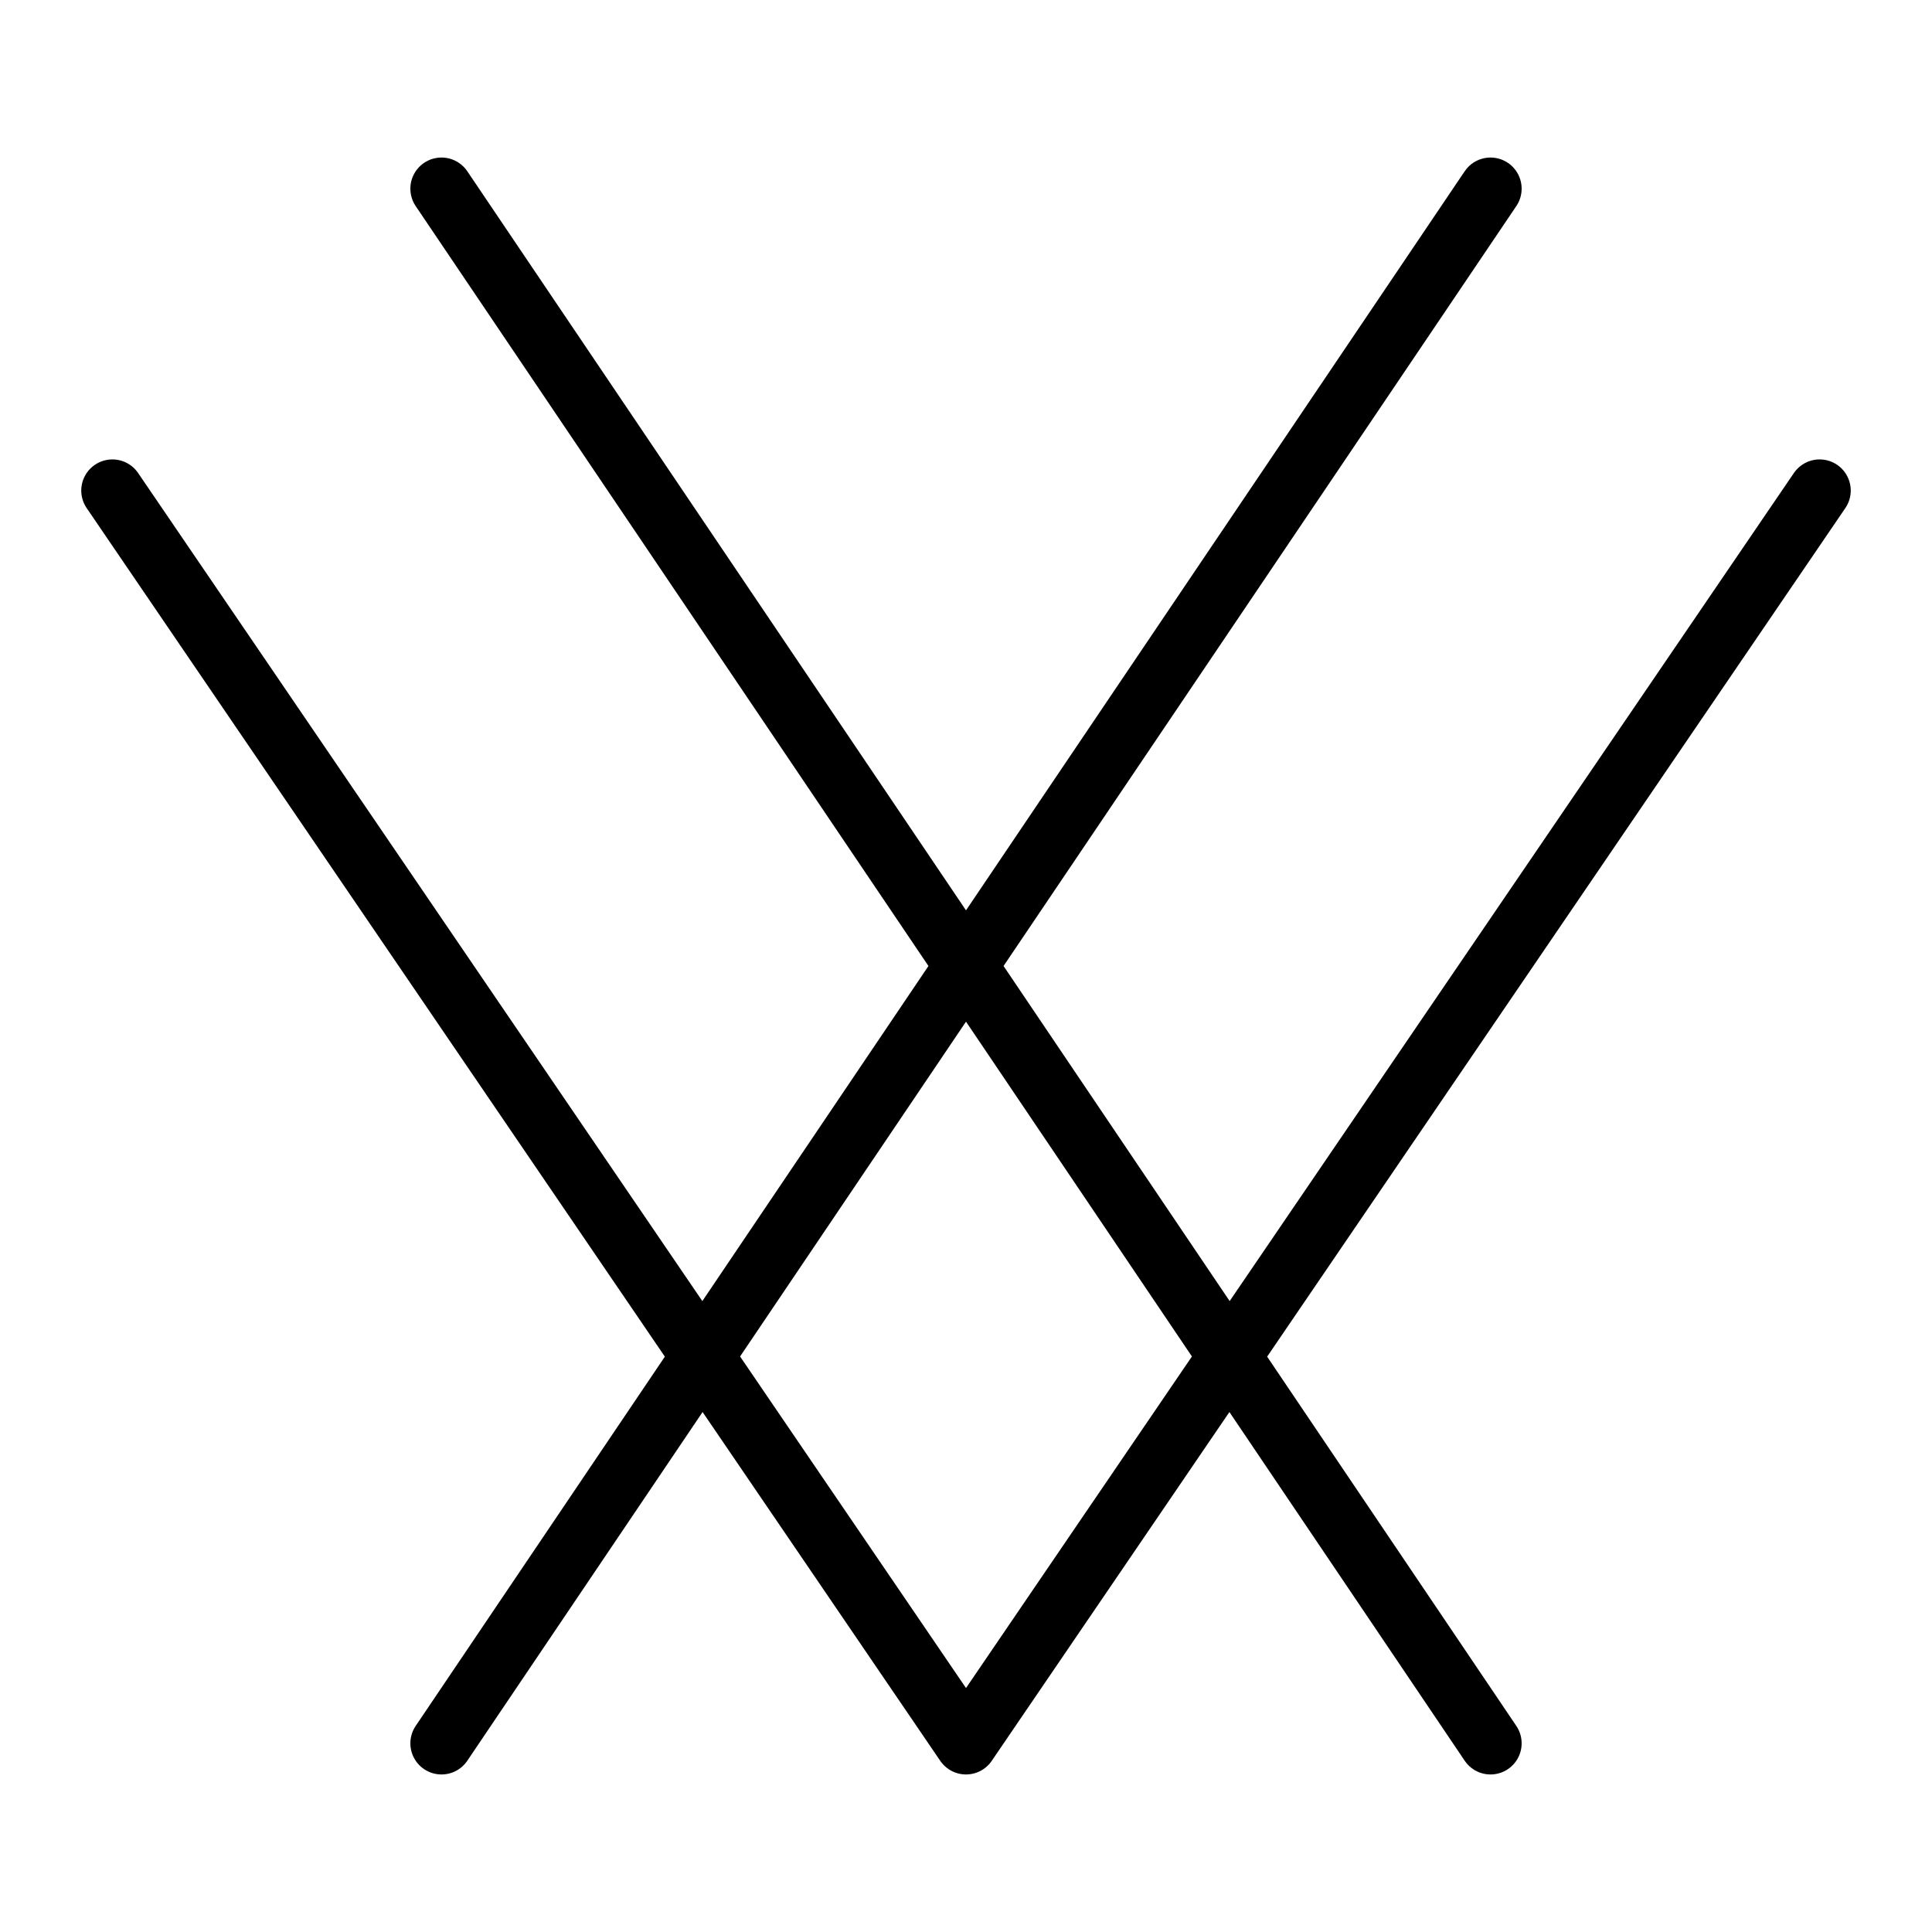
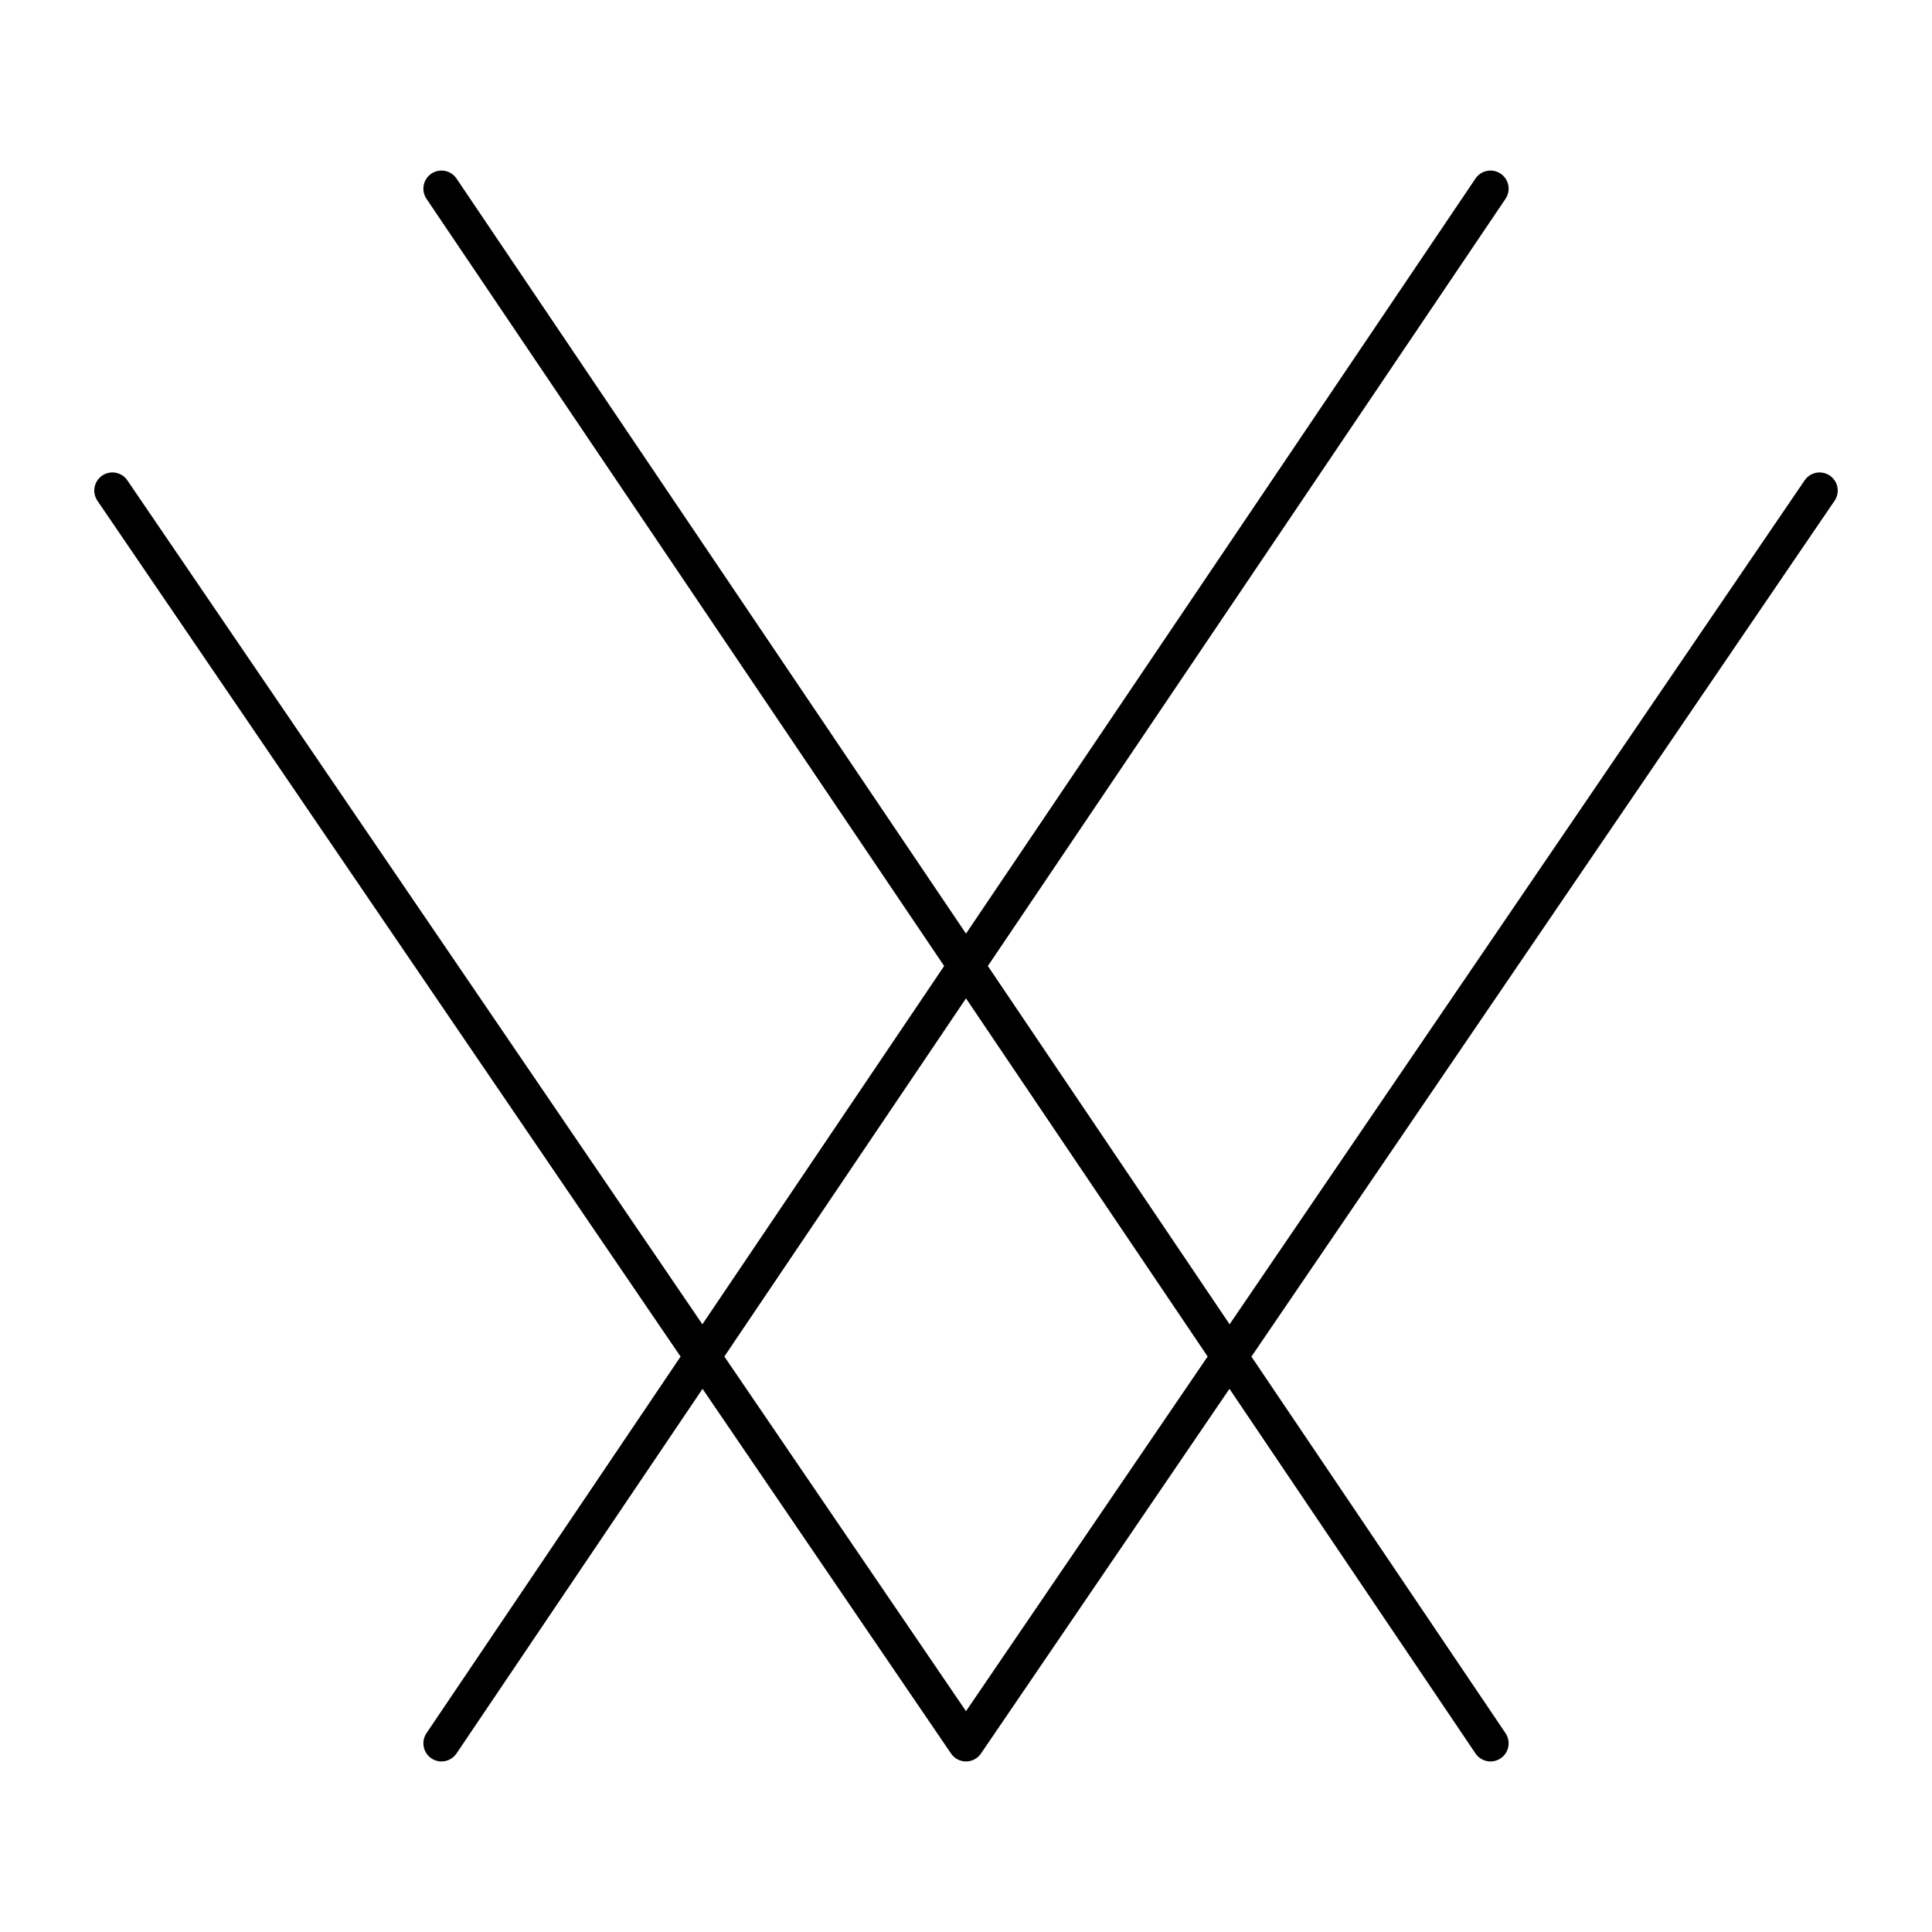
- <svg xmlns="http://www.w3.org/2000/svg" style="isolation:isolate" viewBox="0 0 256 256" width="256pt" height="256pt">
+ <svg xmlns="http://www.w3.org/2000/svg" style="isolation:isolate" viewBox="0 0 256 256">
  <defs>
    <clipPath id="_clipPath_gNYhh13asPIR2XuFDrq1aHA6Fqo6Dr99">
      <rect width="256" height="256" />
    </clipPath>
  </defs>
  <g clip-path="url(#_clipPath_gNYhh13asPIR2XuFDrq1aHA6Fqo6Dr99)">
-     <path d=" M 58.5 25 L 128 128 L 197.5 231 L 58.5 25 Z  M 197.5 25 L 128 128 L 58.5 231 L 197.5 25 Z  M 14.892 65 L 128 231 L 14.892 65 Z  M 241.108 65 L 128 231 L 241.108 65 Z " fill-rule="evenodd" fill="none" vector-effect="non-scaling-stroke" stroke-width="11" stroke="rgb(0,0,0)" stroke-linejoin="round" stroke-linecap="square" stroke-miterlimit="3" />
+     <path d=" M 58.5 25 L 128 128 L 197.5 231 L 58.5 25 Z  M 197.5 25 L 128 128 L 58.5 231 L 197.5 25 Z  M 14.892 65 L 128 231 L 14.892 65 Z  M 241.108 65 L 128 231 L 241.108 65 Z " fill-rule="evenodd" fill="none" vector-effect="non-scaling-stroke" stroke-width="0.4em" stroke="rgb(0,0,0)" stroke-linejoin="round" stroke-linecap="square" stroke-miterlimit="3" />
  </g>
</svg>
